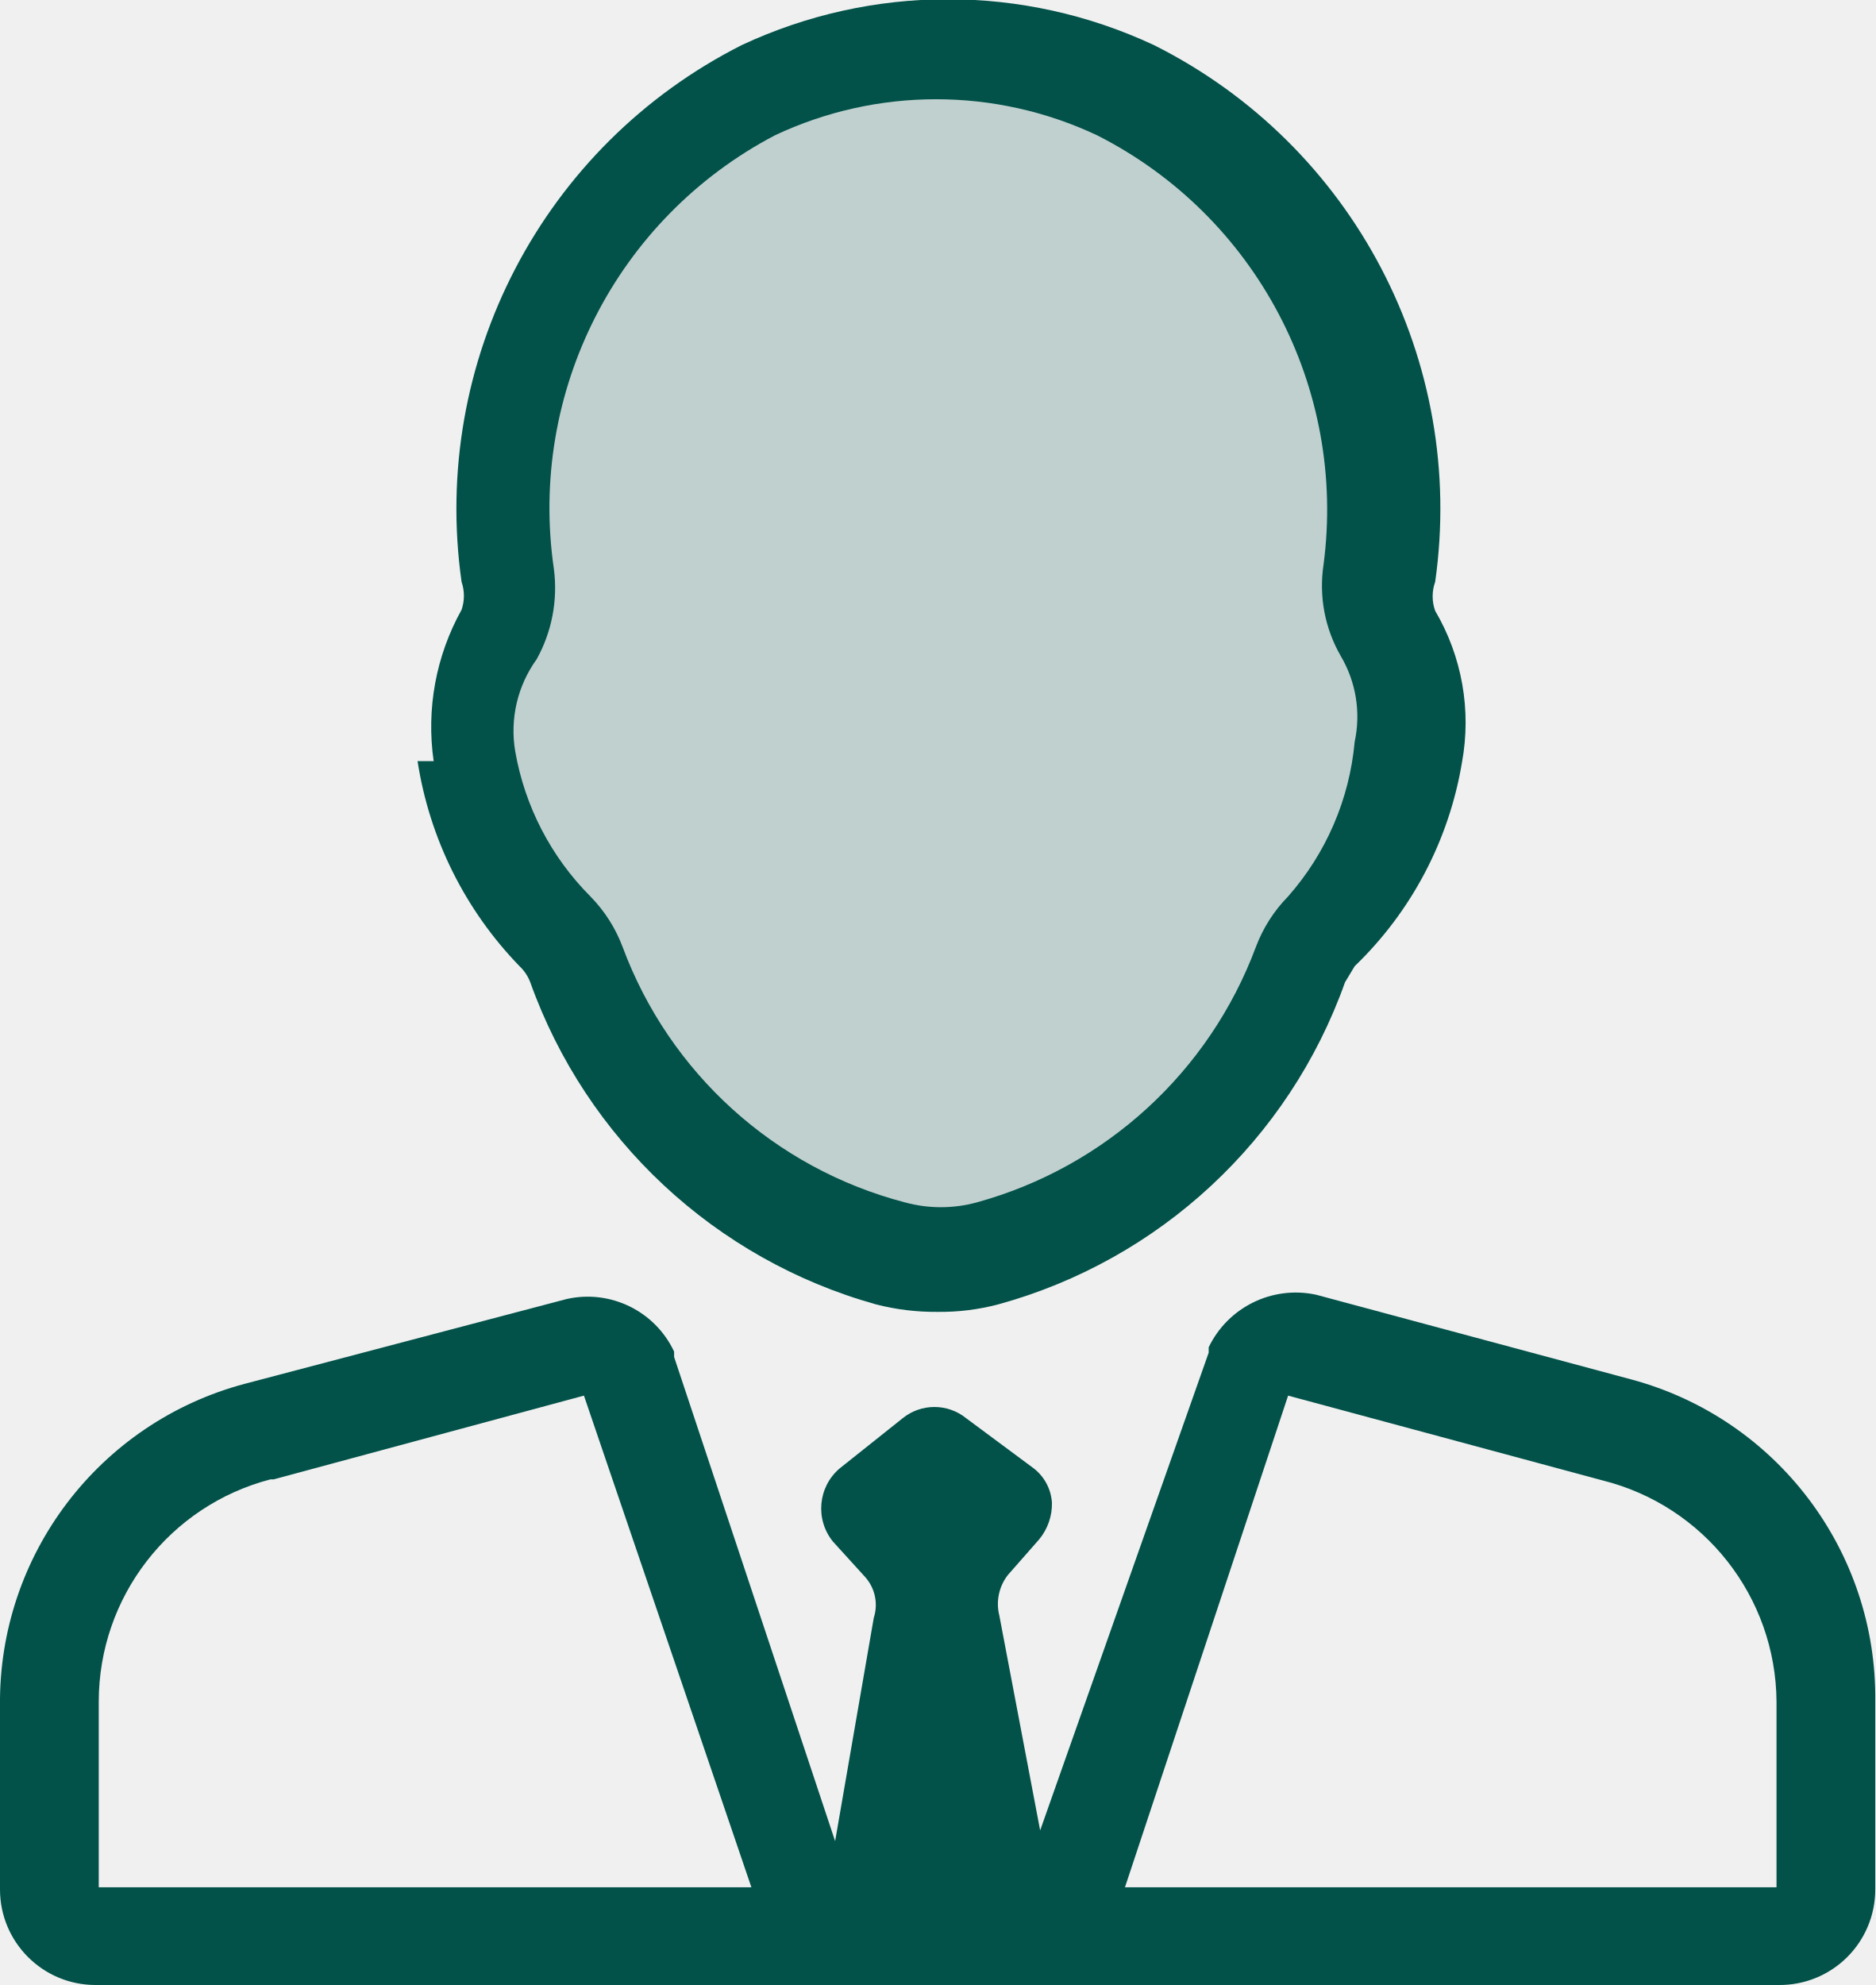
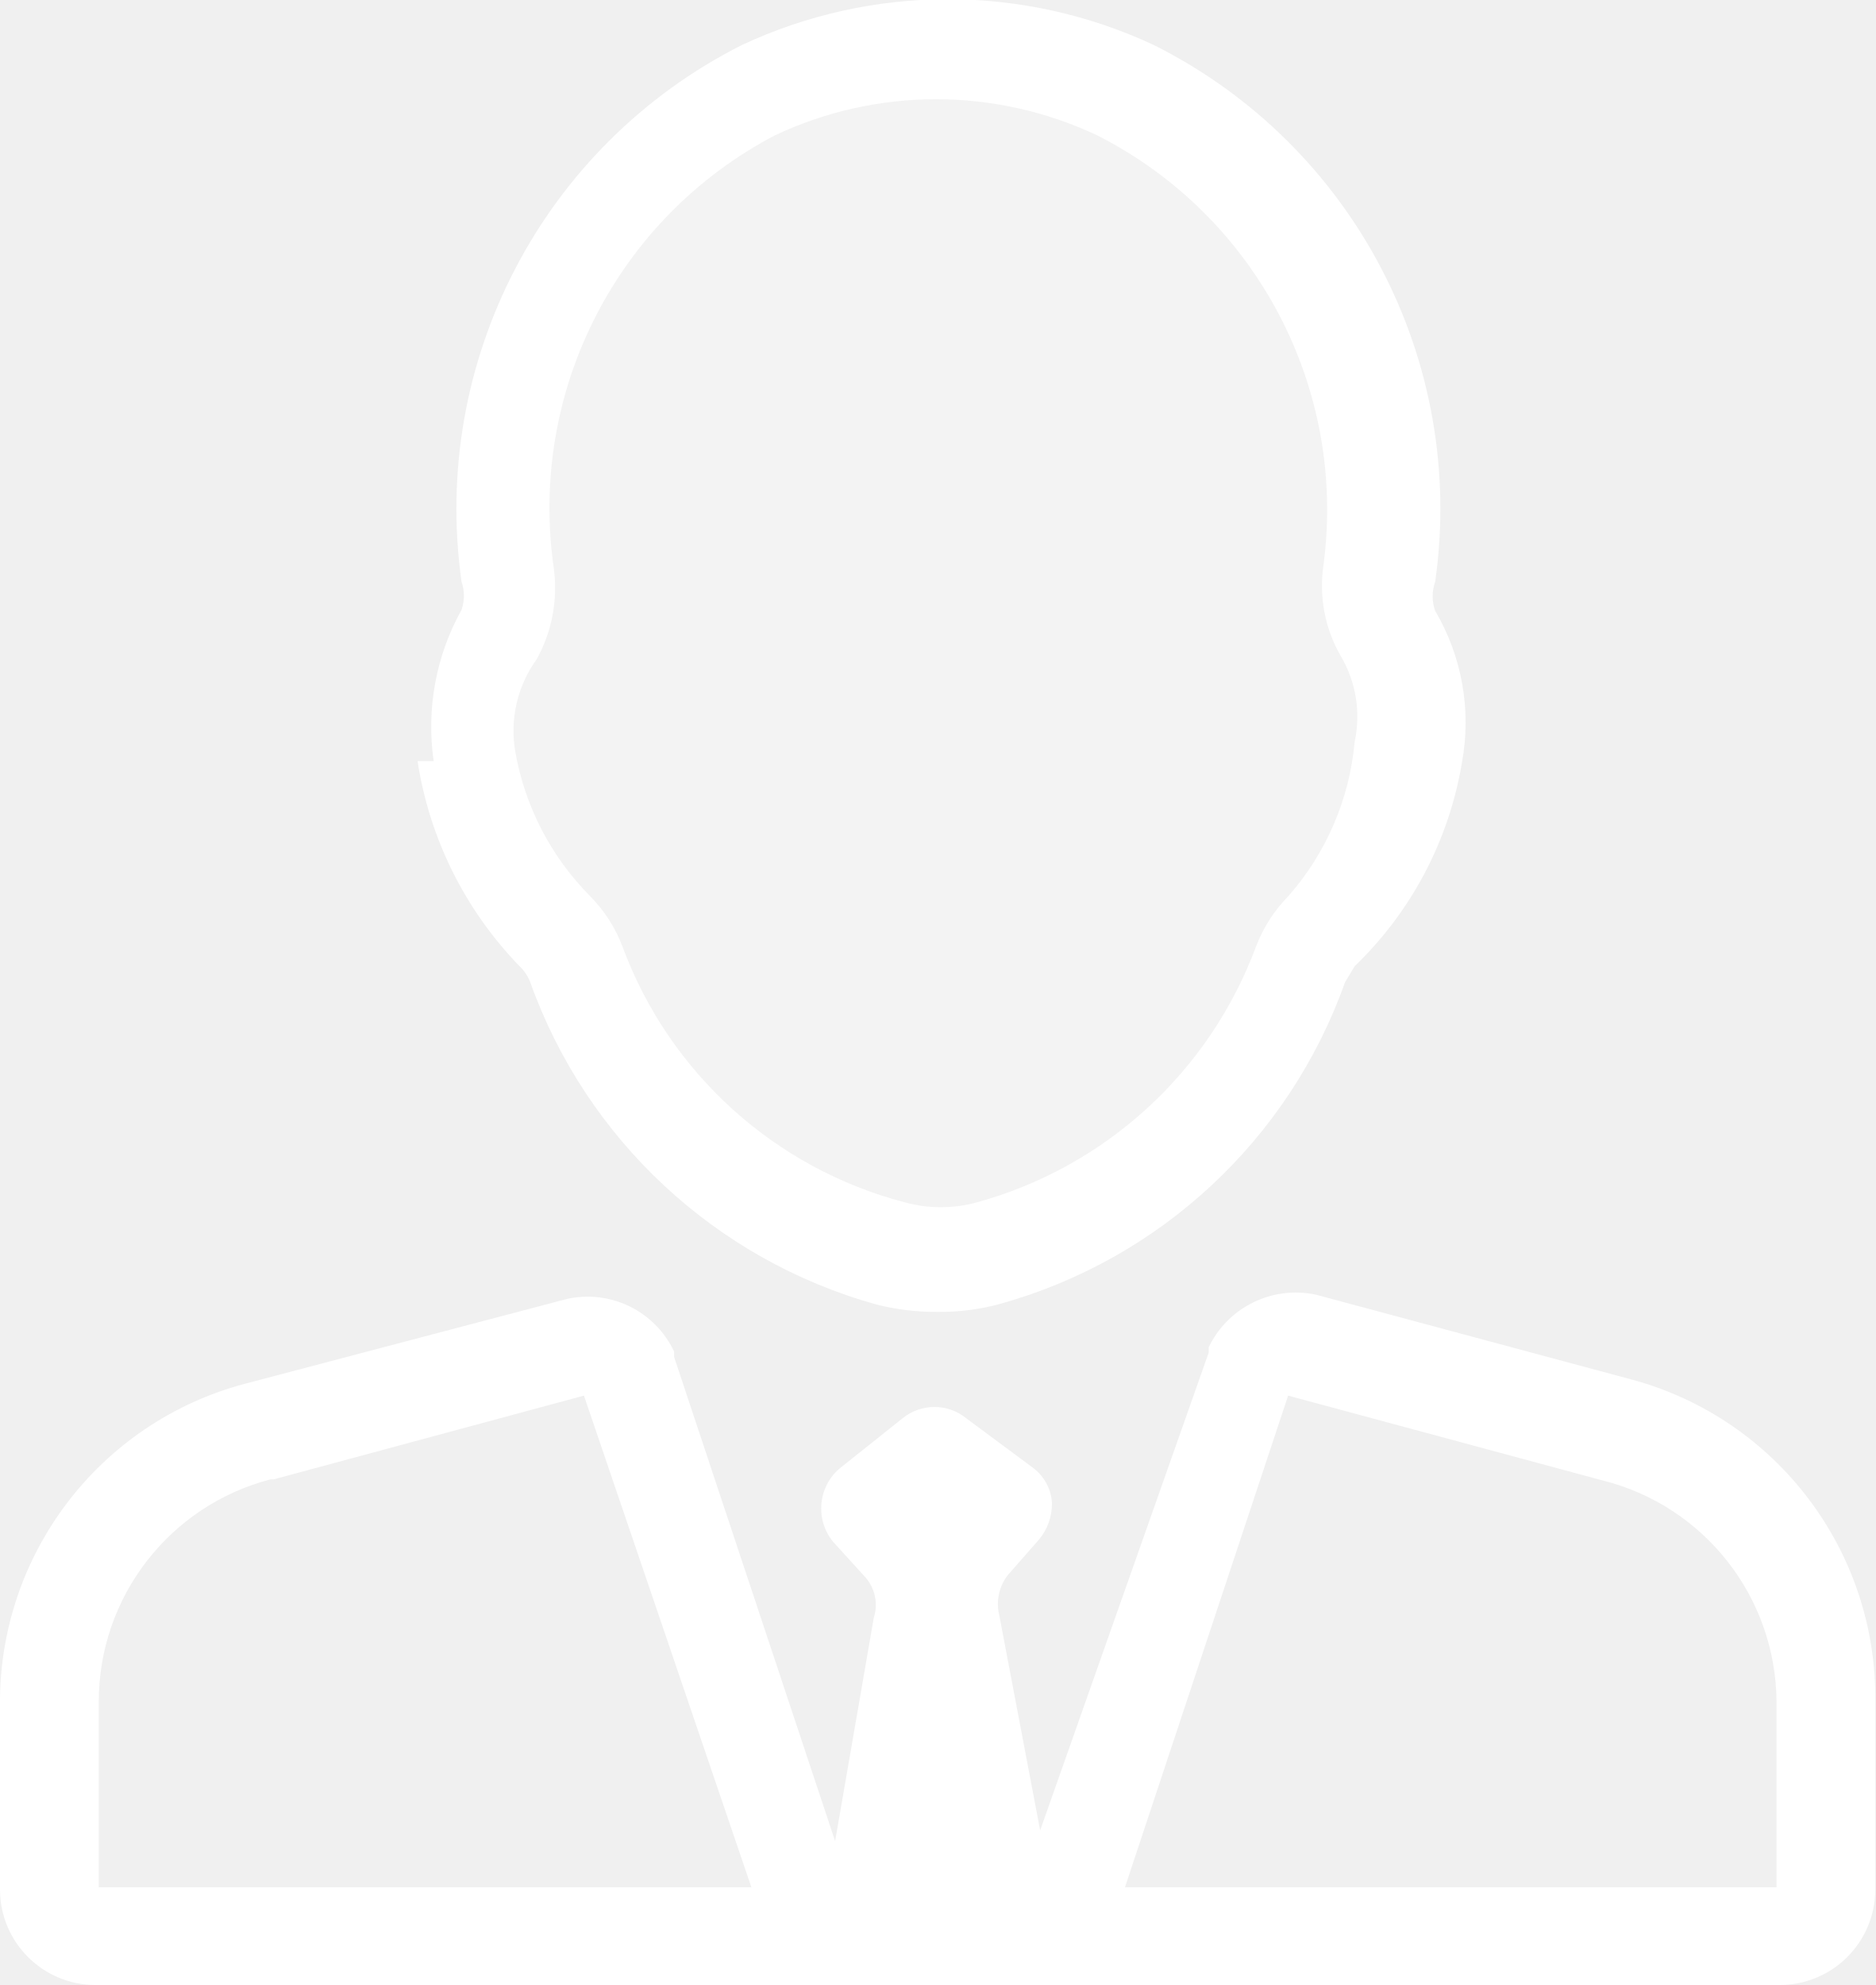
<svg xmlns="http://www.w3.org/2000/svg" viewBox="0 0 17.47 18.49">
  <defs>
    <style>
      .cls-1, .cls-2 {
-         fill: #025249;
+         fill: #ffffff;
      }

      .cls-2 {
        opacity: 0.2;
      }
    </style>
  </defs>
  <g id="Layer_2" data-name="Layer 2">
    <g id="Layer_1-2" data-name="Layer 1">
      <g>
        <path class="cls-1" d="M17.47,15.85a3.07,3.07,0,0,0-2.27-3h0l-2.94-.79h0a.9.9,0,0,0-1,.49h0v.05h0L9.69,17.05l-.38-2h0a.44.44,0,0,1,.08-.38h0l.29-.33h0A.52.52,0,0,0,9.8,14a.44.44,0,0,0-.18-.33h0L9,13.21H9a.47.47,0,0,0-.59,0h0l-.59.47h0a.49.49,0,0,0-.06.68h0l.3.33h0a.39.39,0,0,1,.08.38h0l-.36,2.08L6.28,12.64h0v-.05h0a.89.89,0,0,0-1-.49h0l-3,.79h0a3.07,3.07,0,0,0-2.28,3V17.6a.89.89,0,0,0,.89.89H16.57a.89.89,0,0,0,.9-.89V15.85Zm-.92,0v1.73H10.48L12,13l2.93.79h0A2.14,2.14,0,0,1,16.55,15.85Zm-14-2.07h0L5.44,13,7,17.58H.92V15.85A2.14,2.14,0,0,1,2.52,13.78Z" />
        <g>
          <path class="cls-1" d="M3.89,7.09h0A3.51,3.51,0,0,0,4.84,9h0a.4.4,0,0,1,.1.15h0a4.79,4.79,0,0,0,3.22,3h0a2.22,2.22,0,0,0,.57.07,2.12,2.12,0,0,0,.57-.07h0a4.77,4.77,0,0,0,3.23-3h0L12.62,9h0a3.41,3.41,0,0,0,1-1.9,2.05,2.05,0,0,0-.25-1.41h0a.4.4,0,0,1,0-.27h0a4.83,4.83,0,0,0-2.62-5h0a4.53,4.53,0,0,0-3.84,0h0a4.84,4.84,0,0,0-2.61,5,.4.4,0,0,1,0,.26h0a2.24,2.24,0,0,0-.26,1.41ZM7.22,1.26a3.52,3.52,0,0,1,3,0,3.91,3.91,0,0,1,2.11,4h0a1.31,1.31,0,0,0,.16.85h0a1.11,1.11,0,0,1,.13.8h0A2.52,2.52,0,0,1,12,8.35h0a1.35,1.35,0,0,0-.3.47h0a3.87,3.87,0,0,1-2.6,2.38,1.27,1.27,0,0,1-.67,0A3.84,3.84,0,0,1,5.8,8.82h0a1.35,1.35,0,0,0-.3-.47h0A2.53,2.53,0,0,1,4.8,7h0A1.14,1.14,0,0,1,5,6.14H5a1.37,1.37,0,0,0,.16-.84h0A3.92,3.92,0,0,1,7.22,1.26Z" />
          <path class="cls-2" d="M4.05,7.06h0A3.27,3.27,0,0,0,5,8.89H5A.46.46,0,0,1,5.06,9h0A4.61,4.61,0,0,0,8.18,11.9h0a2,2,0,0,0,1.11,0h0A4.61,4.61,0,0,0,12.41,9h0a.28.28,0,0,1,.09-.14h0a3.26,3.26,0,0,0,.91-1.84,2,2,0,0,0-.23-1.37h0a.42.42,0,0,1,0-.25h0A4.68,4.68,0,0,0,10.6.62h0a4.31,4.31,0,0,0-3.71,0h0A4.68,4.68,0,0,0,4.35,5.44a.42.42,0,0,1,0,.25h0a2,2,0,0,0-.25,1.36Zm7.53,1.68h0m.67-3.43h0m-7.18.82h0a1.26,1.26,0,0,0,.15-.81h0m-.3,1.6h0m1,1.81h0" />
        </g>
      </g>
    </g>
  </g>
</svg>
